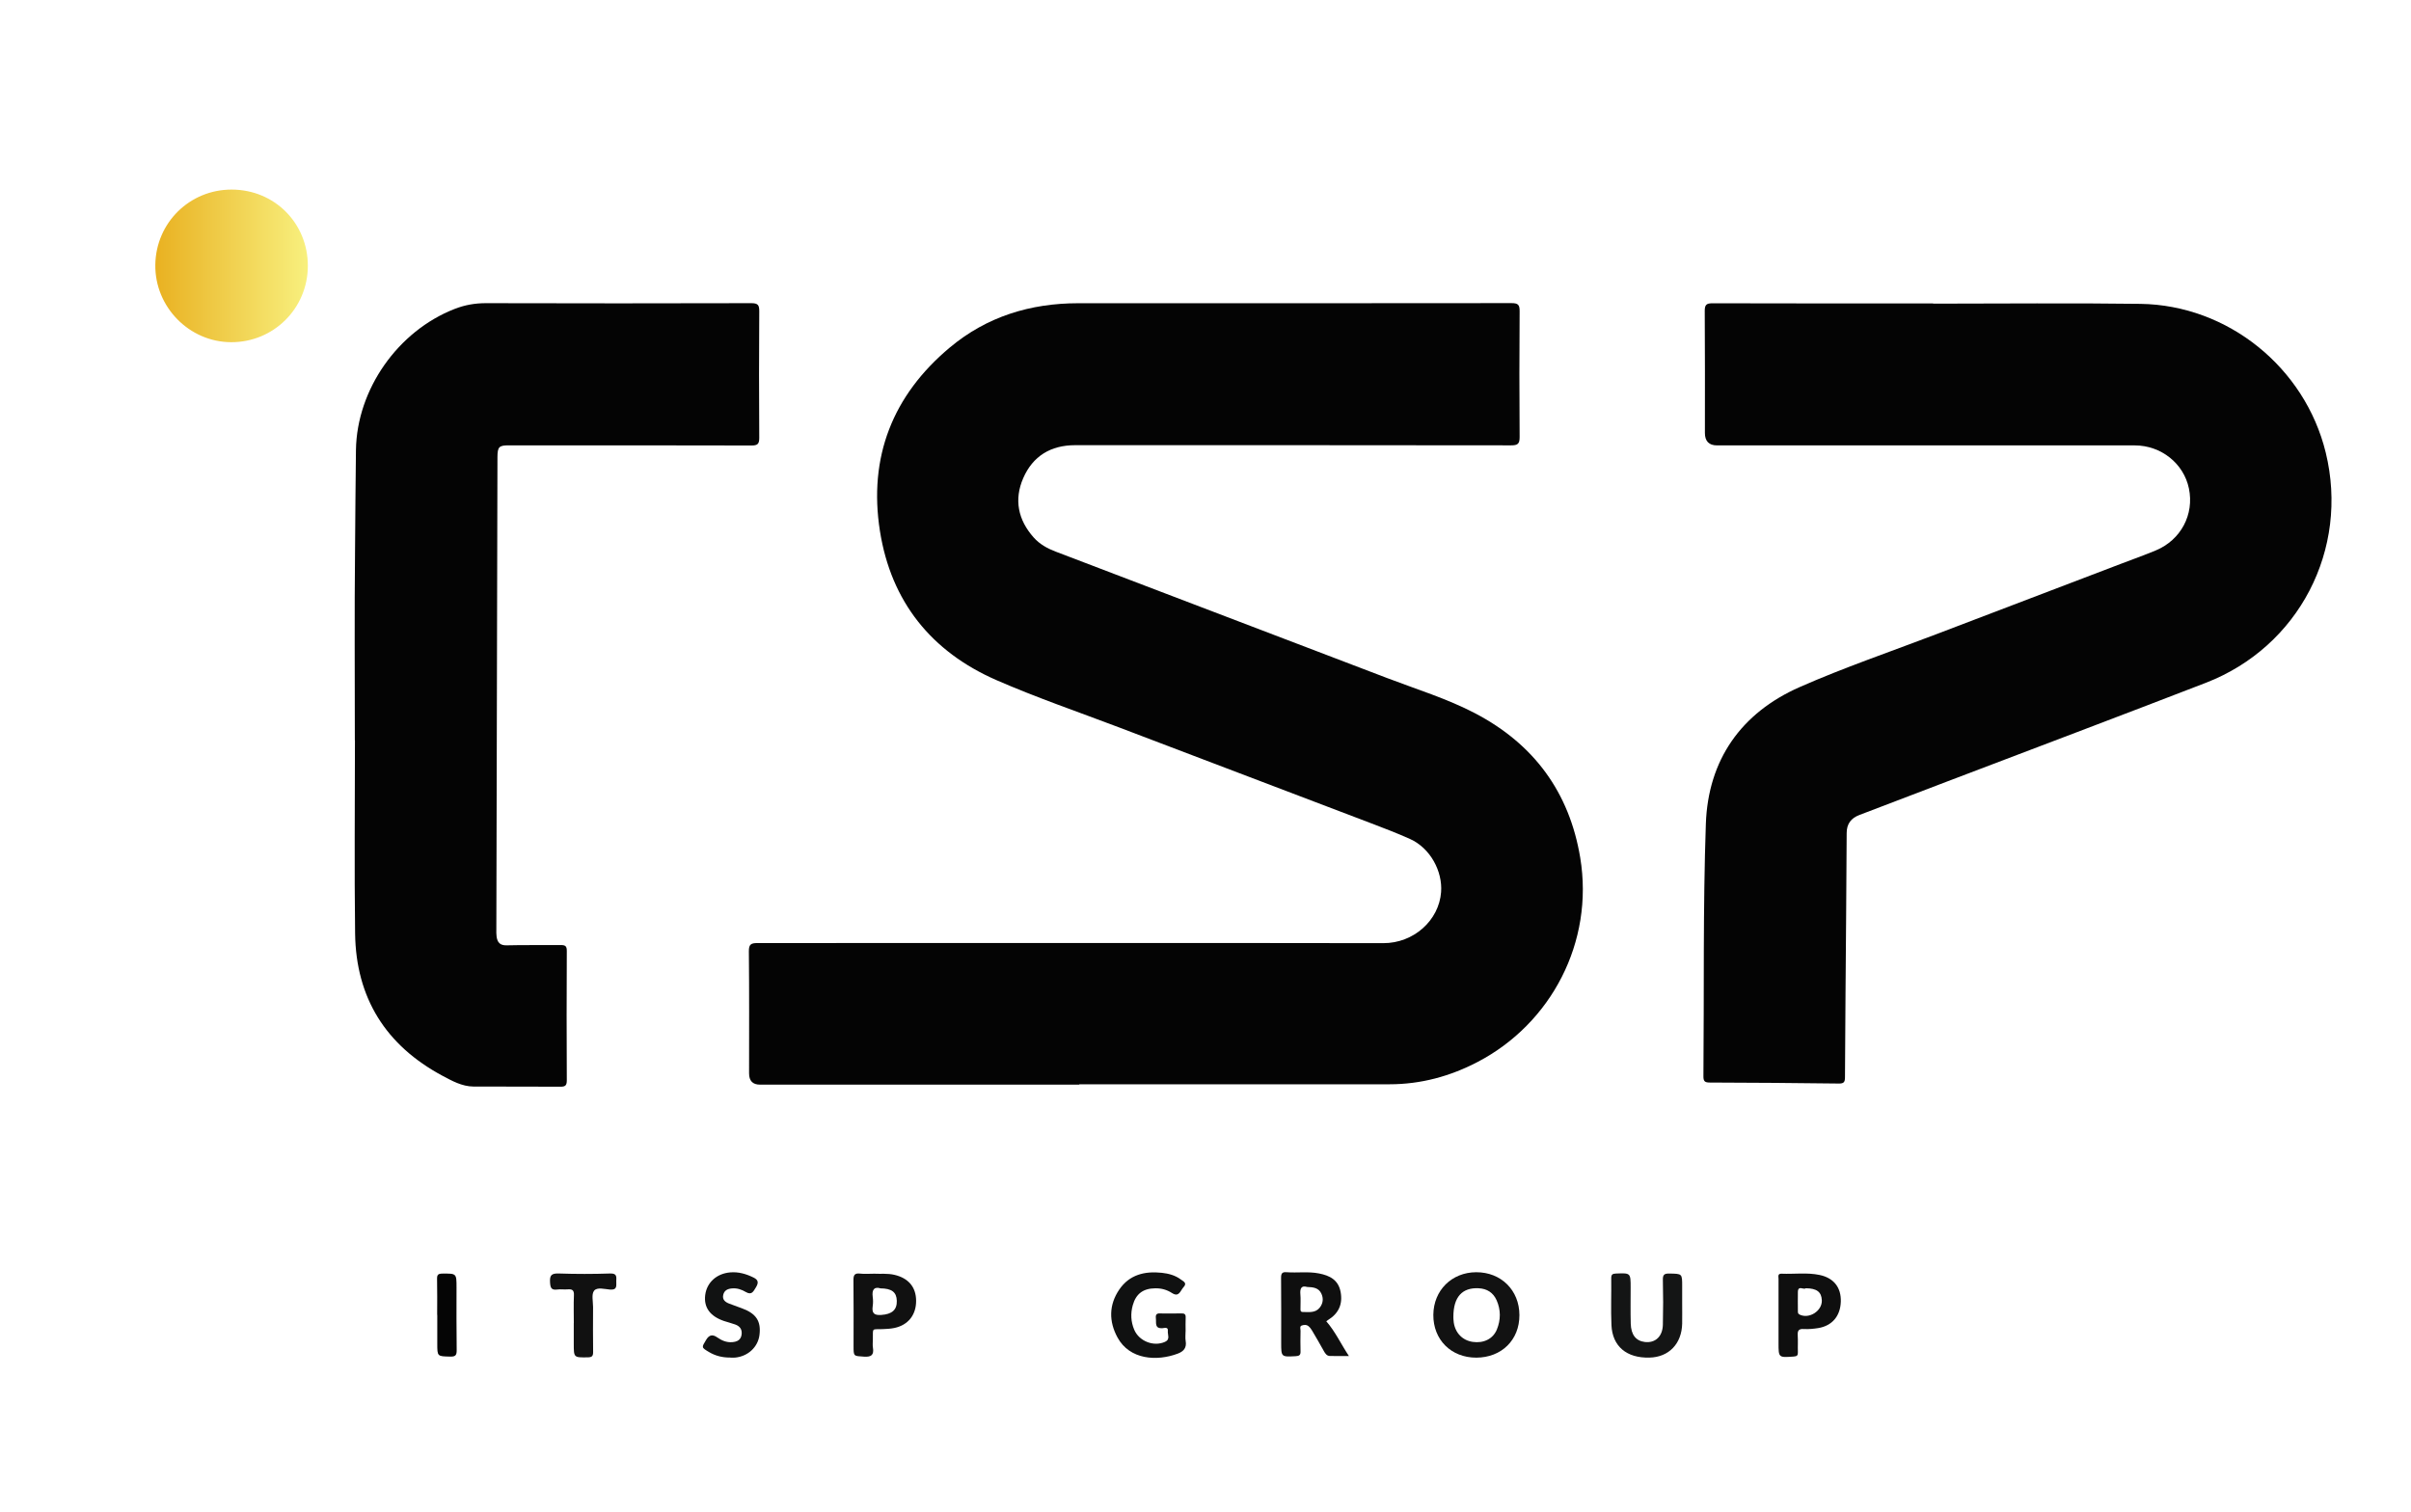
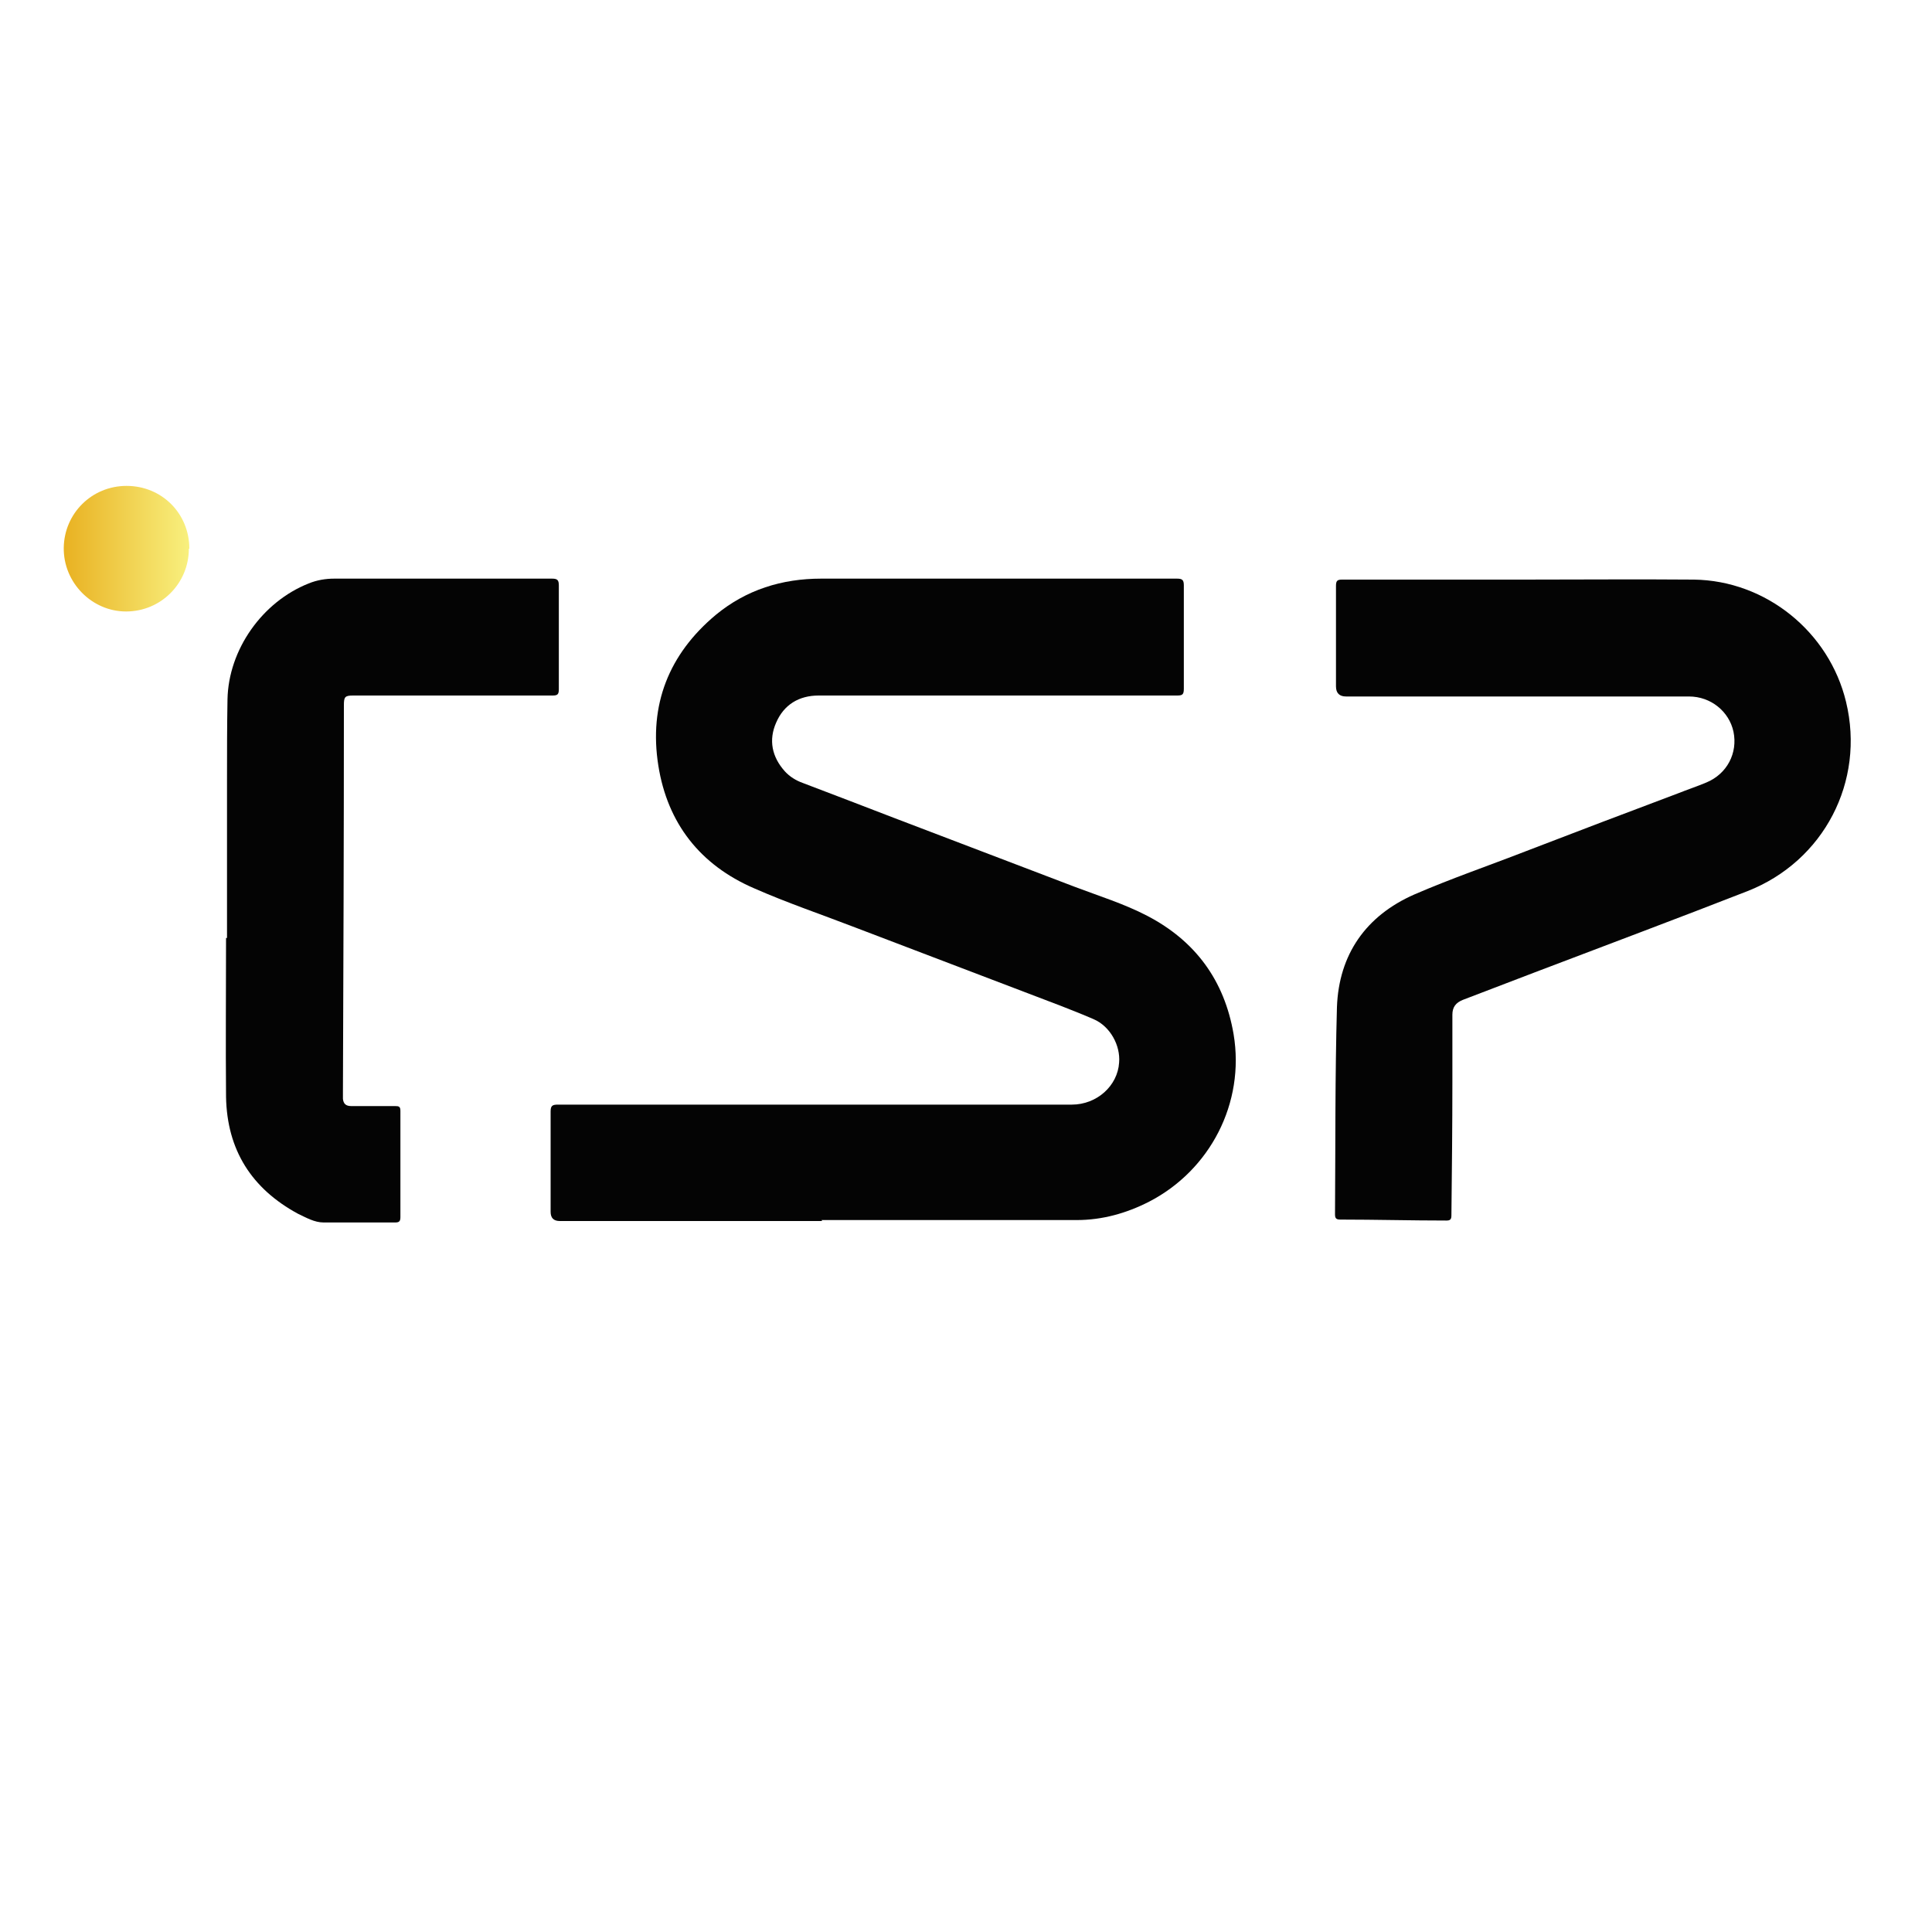
- <svg xmlns="http://www.w3.org/2000/svg" id="Layer_1" viewBox="0 0 457.14 286.55">
+ <svg xmlns="http://www.w3.org/2000/svg" version="1.1" viewBox="0 0 400 400">
  <defs>
    <style>
      .cls-1 {
-         fill: #111212;
+         fill: #040404;
      }

      .cls-2 {
-         fill: #0f0f0f;
-       }
- 
-       .cls-3 {
-         fill: #121212;
-       }
- 
-       .cls-4 {
-         fill: #141515;
-       }
- 
-       .cls-5 {
-         fill: #040404;
-       }
- 
-       .cls-6 {
-         fill: #111;
-       }
- 
-       .cls-7 {
        fill: url(#linear-gradient);
      }
- 
-       .cls-8 {
-         fill: #101111;
-       }
- 
-       .cls-9 {
-         fill: #050505;
-       }
    </style>
-     <linearGradient id="linear-gradient" x1="29.45" y1="50.41" x2="58.37" y2="50.41" gradientUnits="userSpaceOnUse">
+     <linearGradient id="linear-gradient" x1="13.1" y1="113.6" x2="39.1" y2="113.6" gradientUnits="userSpaceOnUse">
      <stop offset="0" stop-color="#e9b121" />
      <stop offset="1" stop-color="#f8f07e" />
    </linearGradient>
  </defs>
-   <path class="cls-5" d="M204.62,205.68c-20.17,0-40.34,0-60.51,0q-2.08,0-2.08-2.14c0-7.71.04-15.43-.04-23.14-.01-1.33.4-1.57,1.63-1.57,39.55.01,79.1-.05,118.66.02,5.77.01,10.56-4.32,10.96-9.68.3-3.94-2.03-8.33-5.88-10.07-2.53-1.14-5.13-2.12-7.72-3.11-15.79-6.02-31.58-12.01-47.37-18.02-7.79-2.96-15.69-5.66-23.32-8.99-12.36-5.39-20-14.89-22.11-28.29-2.2-14,2.4-25.72,13.27-34.81,7-5.85,15.26-8.38,24.35-8.38,27.38.01,54.75.01,82.13-.02,1.23,0,1.55.3,1.54,1.53-.06,7.95-.06,15.89,0,23.84.01,1.29-.34,1.61-1.62,1.6-27.56-.04-55.12-.03-82.68-.03-4.61,0-8.01,2.08-9.82,6.25-1.77,4.06-.99,7.91,1.98,11.25,1.14,1.28,2.59,2.08,4.17,2.68,7.01,2.67,14.01,5.35,21.02,8.02,13.93,5.31,27.86,10.61,41.78,15.94,5.62,2.15,11.4,3.91,16.75,6.71,11.12,5.83,17.85,14.95,19.91,27.37,2.64,15.99-5.49,31.45-19.46,38.74-5.21,2.72-10.77,4.23-16.68,4.23-19.61,0-39.23,0-58.84,0,0,.02,0,.04,0,.05Z" />
-   <path class="cls-5" d="M366.51,57.58c13.11,0,26.21-.14,39.32.04,16.6.23,31.2,12.07,35.14,28.19,4.48,18.37-5.08,36.84-22.73,43.67-16.32,6.31-32.69,12.48-49.04,18.71-5.54,2.11-11.06,4.24-16.61,6.34-1.63.61-2.45,1.7-2.45,3.46-.02,5.16-.07,10.31-.1,15.47-.08,10.27-.17,20.53-.22,30.8,0,.87-.17,1.22-1.13,1.21-8.18-.1-16.35-.17-24.53-.19-1,0-1.19-.31-1.18-1.25.14-15.93-.09-31.88.46-47.8.42-12.11,6.67-21.04,17.79-25.94,8.46-3.73,17.25-6.72,25.89-10.02,11.63-4.44,23.26-8.87,34.9-13.31,2.25-.86,4.52-1.67,6.74-2.59,4.75-1.98,7.3-6.8,6.27-11.75-.98-4.73-5.27-8.16-10.27-8.16-26.4,0-52.8,0-79.19,0q-2.31,0-2.31-2.37c0-7.71.03-15.43-.03-23.14,0-1.17.33-1.44,1.47-1.44,13.94.04,27.88.03,41.83.03,0,.02,0,.04,0,.06Z" />
-   <path class="cls-5" d="M67.28,140.36c0-12.08-.09-24.16.04-36.24.07-6.27.07-12.53.17-18.8.18-11.52,7.98-22.55,18.69-26.73,1.94-.76,3.85-1.1,5.94-1.1,16.78.05,33.55.04,50.33,0,1.27,0,1.52.36,1.51,1.56-.05,7.99-.06,15.98,0,23.98,0,1.19-.35,1.45-1.48,1.45-15.34-.04-30.67-.03-46.01-.03-1.85,0-2.13.29-2.15,2.18,0,.05,0,.09,0,.14-.07,29.82-.14,59.64-.21,89.47,0,.46-.02.93.05,1.39.16,1.09.65,1.67,1.94,1.63,3.39-.09,6.78-.01,10.18-.05.85-.01,1.2.14,1.19,1.12-.05,8.18-.04,16.36,0,24.53,0,1.01-.31,1.22-1.26,1.21-5.48-.04-10.97,0-16.45-.03-2.16-.02-4.04-1.07-5.86-2.04-10.75-5.76-16.41-14.77-16.57-26.98-.16-12.22-.03-24.44-.03-36.66Z" />
-   <path class="cls-7" d="M58.37,50.43c-.02,8.05-6.49,14.49-14.55,14.46-7.95-.03-14.48-6.7-14.37-14.68.11-7.96,6.5-14.26,14.46-14.26,8.13,0,14.47,6.36,14.46,14.48Z" />
-   <path class="cls-3" d="M279.91,257.45c-4.77,0-8.18-3.4-8.14-8.13.04-4.63,3.48-8.05,8.12-8.07,4.72-.02,8.19,3.41,8.2,8.12.02,4.72-3.38,8.07-8.19,8.08ZM275.57,249.69c0,.16,0,.62.07,1.08.29,2.01,1.67,3.41,3.6,3.69,2.04.3,3.85-.55,4.58-2.36.74-1.82.76-3.72-.06-5.55-.65-1.44-1.81-2.18-3.4-2.26-3.09-.16-4.79,1.63-4.79,5.39Z" />
-   <path class="cls-2" d="M251.47,250.55c1.71,1.96,2.74,4.24,4.29,6.59-1.39,0-2.51.03-3.63-.01-.56-.02-.86-.46-1.12-.93-.72-1.3-1.46-2.58-2.22-3.86-.18-.31-.41-.62-.68-.85-.39-.33-.93-.28-1.33-.12-.39.16-.18.66-.19,1.01-.02,1.3-.04,2.6,0,3.9.02.67-.24.85-.89.89-2.78.15-2.78.18-2.78-2.59,0-4.09.02-8.18-.02-12.26,0-.86.2-1.14,1.07-1.07,2.03.15,4.08-.17,6.11.23,2.06.4,3.69,1.23,4.11,3.52.43,2.33-.39,4.08-2.39,5.31-.12.07-.22.17-.34.25ZM247.79,244.03c-1.05-.29-1.33.31-1.23,1.42.08.88.01,1.76.02,2.65,0,.32-.06.69.44.69,1.15,0,2.38.23,3.22-.84.61-.78.73-1.69.31-2.62-.51-1.12-1.51-1.25-2.76-1.29Z" />
-   <path class="cls-4" d="M318.95,246.95c0,1.35.02,2.69,0,4.04-.08,3.83-2.53,6.37-6.21,6.45-4.32.11-7.02-2.13-7.2-6.16-.13-2.97,0-5.94-.04-8.92,0-.69.24-.83.88-.86,2.8-.11,2.8-.14,2.8,2.68,0,2.28-.04,4.55.02,6.83.06,2.13,1,3.27,2.68,3.47,1.97.23,3.36-1.04,3.41-3.28.07-2.83.07-5.67,0-8.5-.03-1.02.31-1.22,1.25-1.2,2.41.05,2.41,0,2.41,2.38,0,1.02,0,2.04,0,3.07Z" />
-   <path class="cls-8" d="M224.79,252.48c0,.6-.08,1.22.02,1.81.22,1.29-.38,1.98-1.51,2.4-3.94,1.48-9.11,1.17-11.41-3.06-1.66-3.04-1.65-6.18.32-9.08,1.92-2.84,4.85-3.54,8.08-3.19,1.28.14,2.55.47,3.62,1.28.5.37,1.23.65.49,1.45-.6.65-.83,1.98-2.19,1.1-.96-.62-2.01-.91-3.16-.89-2.28.02-3.66,1.02-4.27,3.21-.44,1.57-.36,3.13.27,4.63.92,2.2,3.7,3.28,5.85,2.31,1.04-.47.45-1.37.53-2.07.09-.79-.61-.55-1-.52-1.57.11-1.16-1.03-1.27-1.89-.14-1.09.6-.9,1.22-.9,1.21,0,2.41.02,3.62-.01.59-.02.84.16.81.78-.04.88-.01,1.76-.01,2.64Z" />
-   <path class="cls-6" d="M165.77,241.53c1.16.07,2.5-.1,3.84.22,2.62.62,4.07,2.3,4.09,4.88.03,2.69-1.5,4.64-4.11,5.19-.72.15-1.47.19-2.21.22-2.14.09-1.85-.37-1.88,1.96,0,.51-.07,1.03.01,1.53.23,1.4-.28,1.83-1.7,1.73-1.97-.13-1.97-.03-1.97-2.02,0-4.13.03-8.27-.02-12.4-.01-.99.15-1.46,1.26-1.33.82.1,1.67.02,2.69.02ZM166.92,244.3c-1.17-.34-1.62.26-1.45,1.59.08.59.09,1.21,0,1.8-.2,1.34.29,1.76,1.64,1.66,1.99-.14,2.98-.94,2.93-2.69-.05-1.62-.94-2.34-3.13-2.35Z" />
-   <path class="cls-2" d="M337.22,249.34c0-2.28,0-4.55,0-6.83,0-.41-.22-1.01.57-.98,2.41.1,4.83-.26,7.22.24,2.67.56,4.1,2.37,4.02,5.04-.08,2.74-1.63,4.59-4.27,5.03-.91.15-1.85.23-2.76.18-.97-.06-1.19.32-1.14,1.2.07,1.06-.01,2.14.03,3.2.02.59-.16.78-.78.82-2.9.21-2.89.23-2.89-2.6,0-1.77,0-3.53,0-5.3ZM342.35,244.3c-.38.32-1.43-.62-1.46.68-.03,1.2,0,2.4,0,3.6,0,.27-.02.53.3.69,1.81.92,4.33-.68,4.24-2.7-.07-1.59-.96-2.27-3.07-2.28Z" />
-   <path class="cls-1" d="M138.42,257.43c-1.42.01-2.76-.31-3.98-1.04-1.49-.89-1.44-.86-.53-2.35.58-.96,1.24-1.02,2.07-.44.86.6,1.79,1,2.85.91.89-.07,1.63-.38,1.78-1.42.14-.99-.32-1.61-1.21-1.93-.7-.25-1.42-.43-2.12-.66-2.65-.9-3.86-2.58-3.57-4.92.3-2.38,2.16-4.08,4.75-4.3,1.57-.13,3.02.29,4.42.98.95.46.96,1.03.44,1.87-.47.76-.79,1.52-1.89.88-.81-.48-1.67-.78-2.65-.69-.81.07-1.45.36-1.65,1.22-.21.92.38,1.37,1.12,1.66.82.32,1.65.61,2.47.91,2.67.99,3.61,2.44,3.28,5.05-.29,2.29-2.18,4.05-4.62,4.28-.32.03-.65,0-.97,0Z" />
-   <path class="cls-6" d="M108.8,250.92c0-1.77-.06-3.53.02-5.3.05-.99-.35-1.19-1.2-1.12-.65.06-1.31-.06-1.95.03-1.15.16-1.32-.35-1.38-1.39-.08-1.35.31-1.69,1.66-1.65,3.25.11,6.51.11,9.76,0,1.28-.04,1.17.63,1.14,1.44-.03.8.27,1.71-1.17,1.61-1.03-.08-2.47-.51-3.04.22-.52.68-.19,2.04-.19,3.1-.01,2.83-.03,5.67.01,8.5.01.78-.21,1.02-1.01,1.03-2.66.04-2.66.07-2.66-2.59,0-1.3,0-2.6,0-3.9Z" />
-   <path class="cls-9" d="M82.89,249.34c0-2.28.03-4.56-.02-6.83-.02-.8.23-.99,1.01-1,2.68-.02,2.68-.05,2.68,2.66,0,3.95-.03,7.9.03,11.85.01.97-.23,1.25-1.21,1.23-2.47-.06-2.47,0-2.47-2.47,0-1.81,0-3.63,0-5.44Z" />
+   <g>
+     <g id="Layer_1">
+       <g>
+         <path class="cls-1" d="M170.2,252.8c-18.1,0-36.2,0-54.3,0q-1.9,0-1.9-1.9c0-6.9,0-13.8,0-20.8,0-1.2.4-1.4,1.5-1.4,35.5,0,70.9,0,106.4,0,5.2,0,9.5-3.9,9.8-8.7.3-3.5-1.8-7.5-5.3-9-2.3-1-4.6-1.9-6.9-2.8-14.2-5.4-28.3-10.8-42.5-16.2-7-2.7-14.1-5.1-20.9-8.1-11.1-4.8-17.9-13.4-19.8-25.4-2-12.6,2.2-23.1,11.9-31.2,6.3-5.2,13.7-7.5,21.8-7.5,24.6,0,49.1,0,73.7,0,1.1,0,1.4.3,1.4,1.4,0,7.1,0,14.3,0,21.4,0,1.2-.3,1.4-1.4,1.4-24.7,0-49.4,0-74.2,0-4.1,0-7.2,1.9-8.8,5.6-1.6,3.6-.9,7.1,1.8,10.1,1,1.1,2.3,1.9,3.7,2.4,6.3,2.4,12.6,4.8,18.8,7.2,12.5,4.8,25,9.5,37.5,14.3,5,1.9,10.2,3.5,15,6,10,5.2,16,13.4,17.9,24.5,2.4,14.3-4.9,28.2-17.5,34.7-4.7,2.4-9.7,3.8-15,3.8-17.6,0-35.2,0-52.8,0,0,0,0,0,0,0Z" />
+         <path class="cls-1" d="M315.4,120c11.8,0,23.5-.1,35.3,0,14.9.2,28,10.8,31.5,25.3,4,16.5-4.6,33-20.4,39.2-14.6,5.7-29.3,11.2-44,16.8-5,1.9-9.9,3.8-14.9,5.7-1.5.6-2.2,1.5-2.2,3.1,0,4.6,0,9.3,0,13.9,0,9.2-.1,18.4-.2,27.6,0,.8-.2,1.1-1,1.1-7.3,0-14.7-.2-22-.2-.9,0-1.1-.3-1.1-1.1.1-14.3,0-28.6.4-42.9.4-10.9,6-18.9,16-23.3,7.6-3.3,15.5-6,23.2-9,10.4-4,20.9-8,31.3-11.9,2-.8,4.1-1.5,6-2.3,4.3-1.8,6.5-6.1,5.6-10.5-.9-4.2-4.7-7.3-9.2-7.3-23.7,0-47.3,0-71,0q-2.1,0-2.1-2.1c0-6.9,0-13.8,0-20.8,0-1.1.3-1.3,1.3-1.3,12.5,0,25,0,37.5,0,0,0,0,0,0,0Z" />
+         <path class="cls-1" d="M47,194.2c0-10.8,0-21.7,0-32.5,0-5.6,0-11.2.1-16.9.2-10.3,7.2-20.2,16.8-24,1.7-.7,3.5-1,5.3-1,15,0,30.1,0,45.1,0,1.1,0,1.4.3,1.4,1.4,0,7.2,0,14.3,0,21.5,0,1.1-.3,1.3-1.3,1.3-13.8,0-27.5,0-41.3,0-1.7,0-1.9.3-1.9,2,0,0,0,0,0,.1,0,26.7-.1,53.5-.2,80.2,0,.4,0,.8,0,1.2.1,1,.6,1.5,1.7,1.5,3,0,6.1,0,9.1,0,.8,0,1.1.1,1.1,1,0,7.3,0,14.7,0,22,0,.9-.3,1.1-1.1,1.1-4.9,0-9.8,0-14.8,0-1.9,0-3.6-1-5.3-1.8-9.6-5.2-14.7-13.2-14.9-24.2-.1-11,0-21.9,0-32.9Z" />
+         <path class="cls-2" d="M39.1,113.6c0,7.2-5.8,13-13,13-7.1,0-13-6-12.9-13.2.1-7.1,5.8-12.8,13-12.8,7.3,0,13,5.7,13,13Z" />
+       </g>
+     </g>
+   </g>
</svg>
